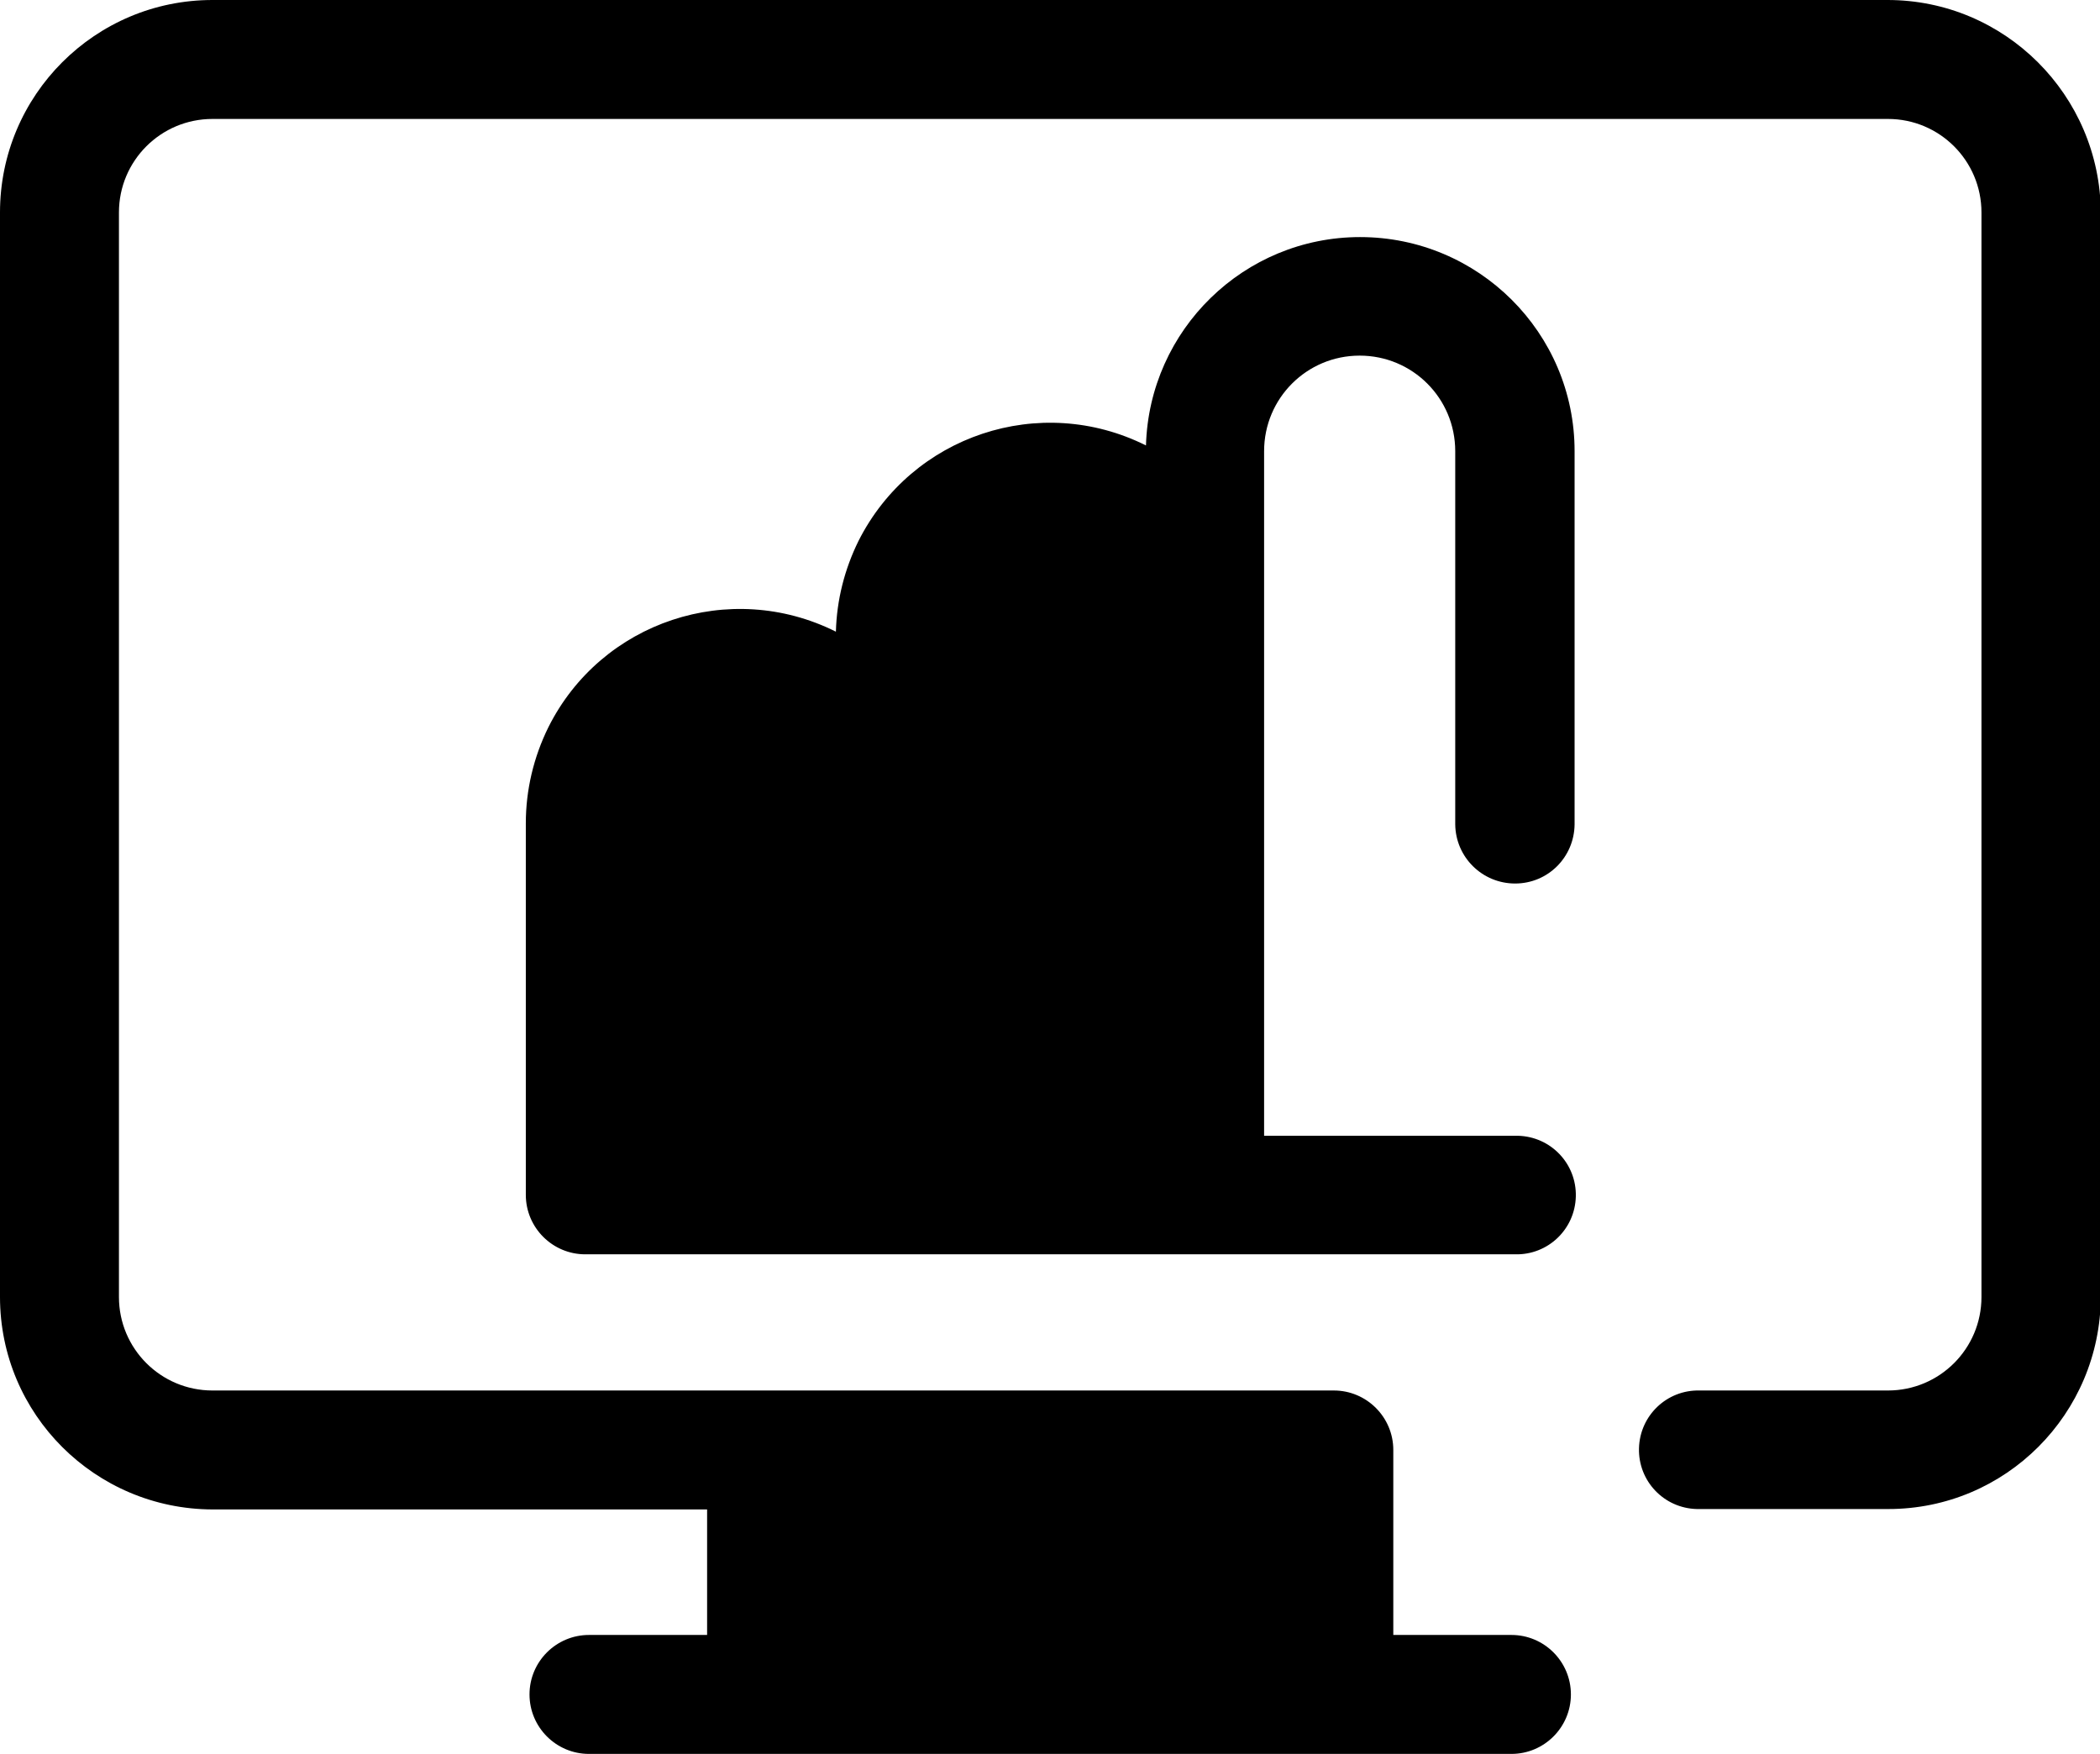
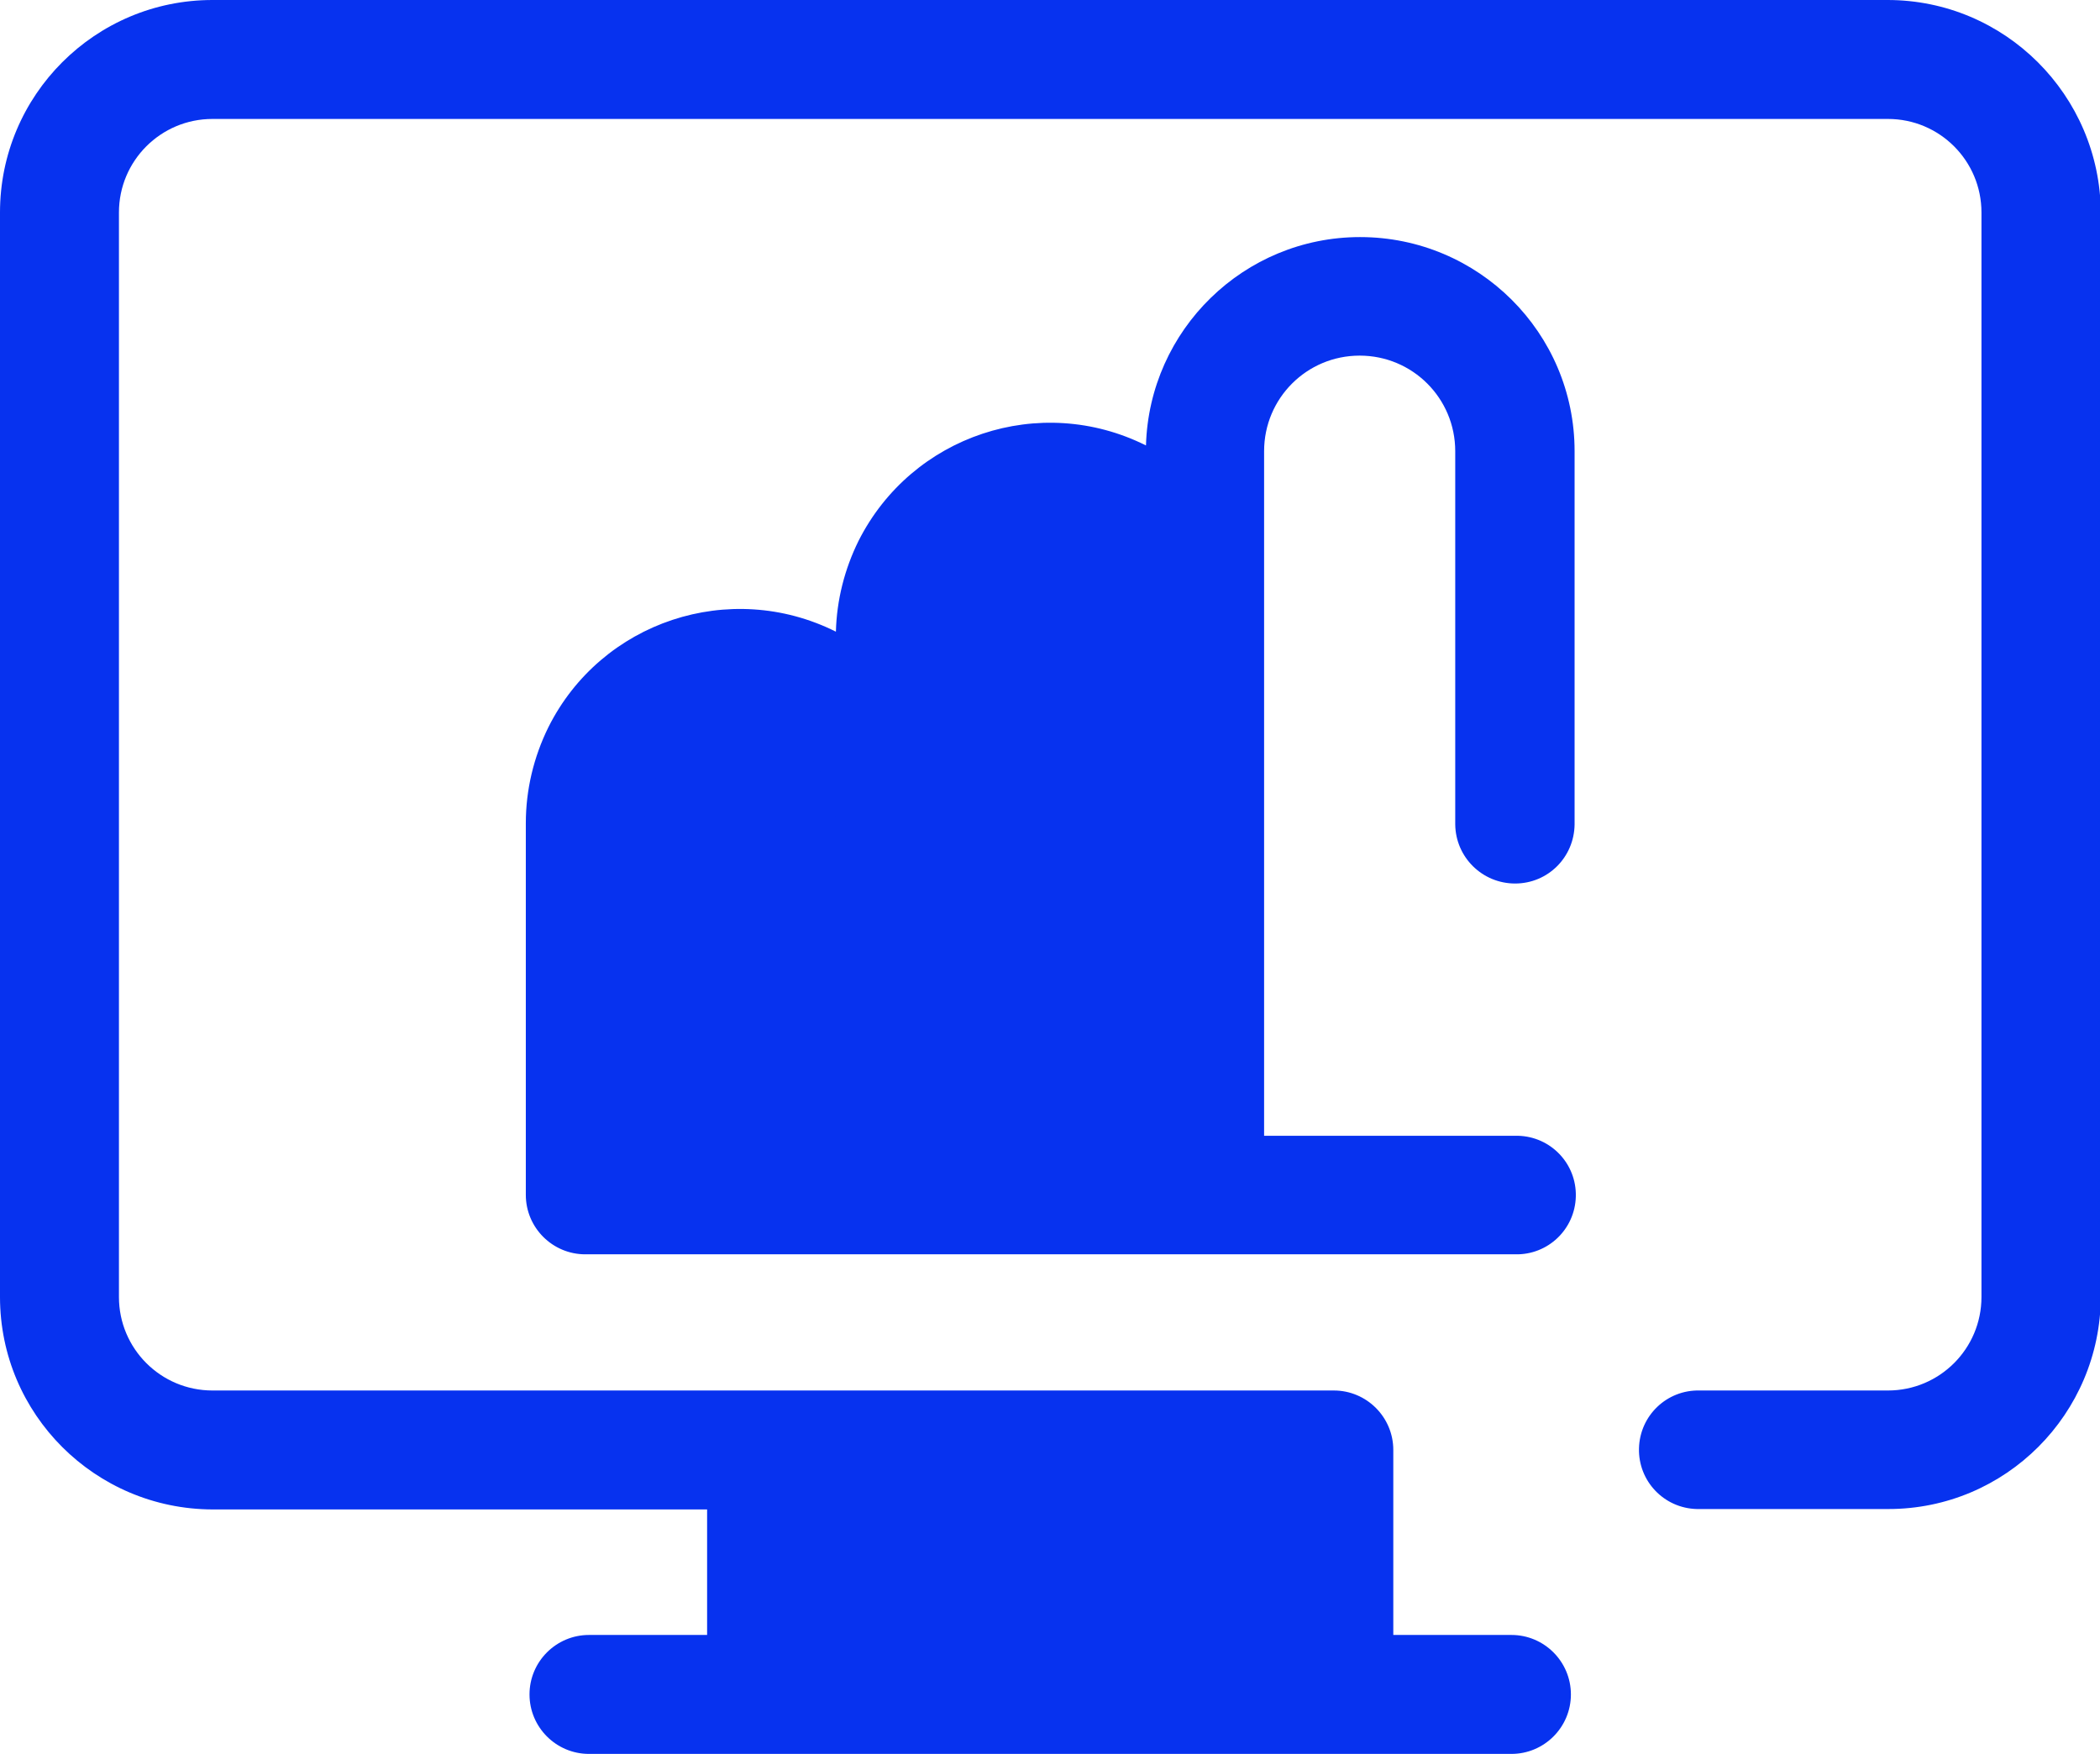
<svg xmlns="http://www.w3.org/2000/svg" viewBox="0 0 512 427.5">
-   <path class="lineal-fill" d="M186.9 353.4h138.3V413H186.9z" />
-   <path class="lineal-stroke" d="M460.2 0H51.8C23.2 0 0 23.2 0 51.8v264.4c0 28.6 23.2 51.7 51.8 51.8h120.6v30.6h-28.8c-8 0-14.5 6.5-14.5 14.5s6.5 14.5 14.5 14.5h224.9c8 0 14.5-6.5 14.5-14.5s-6.5-14.5-14.5-14.5h-28.8v-45.1c0-8-6.5-14.5-14.5-14.5H51.8C39.2 339 29 328.8 29 316.2V51.8C29 39.2 39.2 29 51.8 29h408.5c12.6 0 22.8 10.2 22.8 22.8v264.4c0 12.6-10.2 22.8-22.8 22.8h-45.9c-8-.2-14.6 6.1-14.8 14.1-.2 8 6.1 14.6 14.1 14.8h46.7c28.6 0 51.7-23.2 51.8-51.8V51.8C512 23.2 488.8 0 460.2 0zM201.3 398.5v-30.6h109.4v30.6H201.3z" />
-   <path class="lineal-fill" d="M218.2 291.3h-75.6v-90.6c0-20.9 16.9-37.8 37.8-37.8s37.8 16.9 37.8 37.8v90.6zm75.6 0h-75.6V155.4c0-20.9 16.9-37.8 37.8-37.8s37.8 16.9 37.8 37.8v135.9z" />
-   <path class="lineal-stroke" d="M369.4 215.4c8 0 14.4-6.4 14.5-14.4v-91c0-28.9-23.5-52.2-52.3-52.2-28.3 0-51.4 22.6-52.2 50.8-25.8-12.9-57.1-2.5-70.1 23.3-3.4 6.9-5.3 14.4-5.5 22.1-25.8-12.9-57.2-2.5-70.1 23.3-3.6 7.3-5.5 15.3-5.5 23.4v90.6c0 8 6.5 14.5 14.5 14.5h226.7c8 .2 14.6-6.1 14.8-14.1.2-8-6.1-14.6-14.1-14.8h-61.9V110c0-12.9 10.4-23.3 23.3-23.3s23.3 10.4 23.3 23.3v91c.1 8 6.6 14.4 14.6 14.4zm-212.3-14.7c0-12.9 10.4-23.3 23.3-23.3s23.3 10.4 23.3 23.3v76.1h-46.6v-76.1zm75.6 0v-45.4c0-12.9 10.4-23.3 23.3-23.3s23.3 10.4 23.3 23.3v121.5h-46.6v-76.1z" />
+   <path fill="#0732EF" d="M186.9 353.4h138.3V413H186.9z" />
+   <path fill="#0732EF" d="M460.2 0H51.8C23.2 0 0 23.2 0 51.8v264.4c0 28.6 23.2 51.7 51.8 51.8h120.6v30.6h-28.8c-8 0-14.5 6.5-14.5 14.5s6.5 14.5 14.5 14.5h224.9c8 0 14.5-6.5 14.5-14.5s-6.5-14.5-14.5-14.5h-28.8v-45.1c0-8-6.5-14.5-14.5-14.5H51.8C39.2 339 29 328.8 29 316.2V51.8C29 39.2 39.2 29 51.8 29h408.5c12.6 0 22.8 10.2 22.8 22.8v264.4c0 12.6-10.2 22.8-22.8 22.8h-45.9c-8-.2-14.6 6.1-14.8 14.1-.2 8 6.1 14.6 14.1 14.8h46.7c28.6 0 51.7-23.2 51.8-51.8V51.8C512 23.2 488.8 0 460.2 0zM201.3 398.5v-30.6h109.4v30.6H201.3z" />
+   <path fill="#0732EF" d="M218.2 291.3h-75.6v-90.6c0-20.9 16.9-37.8 37.8-37.8s37.8 16.9 37.8 37.8v90.6zm75.6 0h-75.6V155.4c0-20.9 16.9-37.8 37.8-37.8s37.8 16.9 37.8 37.8v135.9z" />
+   <path fill="#0732EF" d="M369.4 215.4c8 0 14.4-6.4 14.5-14.4v-91c0-28.9-23.5-52.2-52.3-52.2-28.3 0-51.4 22.6-52.2 50.8-25.8-12.9-57.1-2.5-70.1 23.3-3.4 6.9-5.3 14.4-5.5 22.1-25.8-12.9-57.2-2.5-70.1 23.3-3.6 7.3-5.5 15.3-5.5 23.4v90.6c0 8 6.5 14.5 14.5 14.5h226.7c8 .2 14.6-6.1 14.8-14.1.2-8-6.1-14.6-14.1-14.8h-61.9V110c0-12.9 10.4-23.3 23.3-23.3s23.3 10.4 23.3 23.3v91c.1 8 6.6 14.4 14.6 14.4zm-212.3-14.7c0-12.9 10.4-23.3 23.3-23.3s23.3 10.4 23.3 23.3v76.1h-46.6v-76.1zm75.6 0v-45.4c0-12.9 10.4-23.3 23.3-23.3s23.3 10.4 23.3 23.3v121.5h-46.6v-76.1z" />
</svg>
